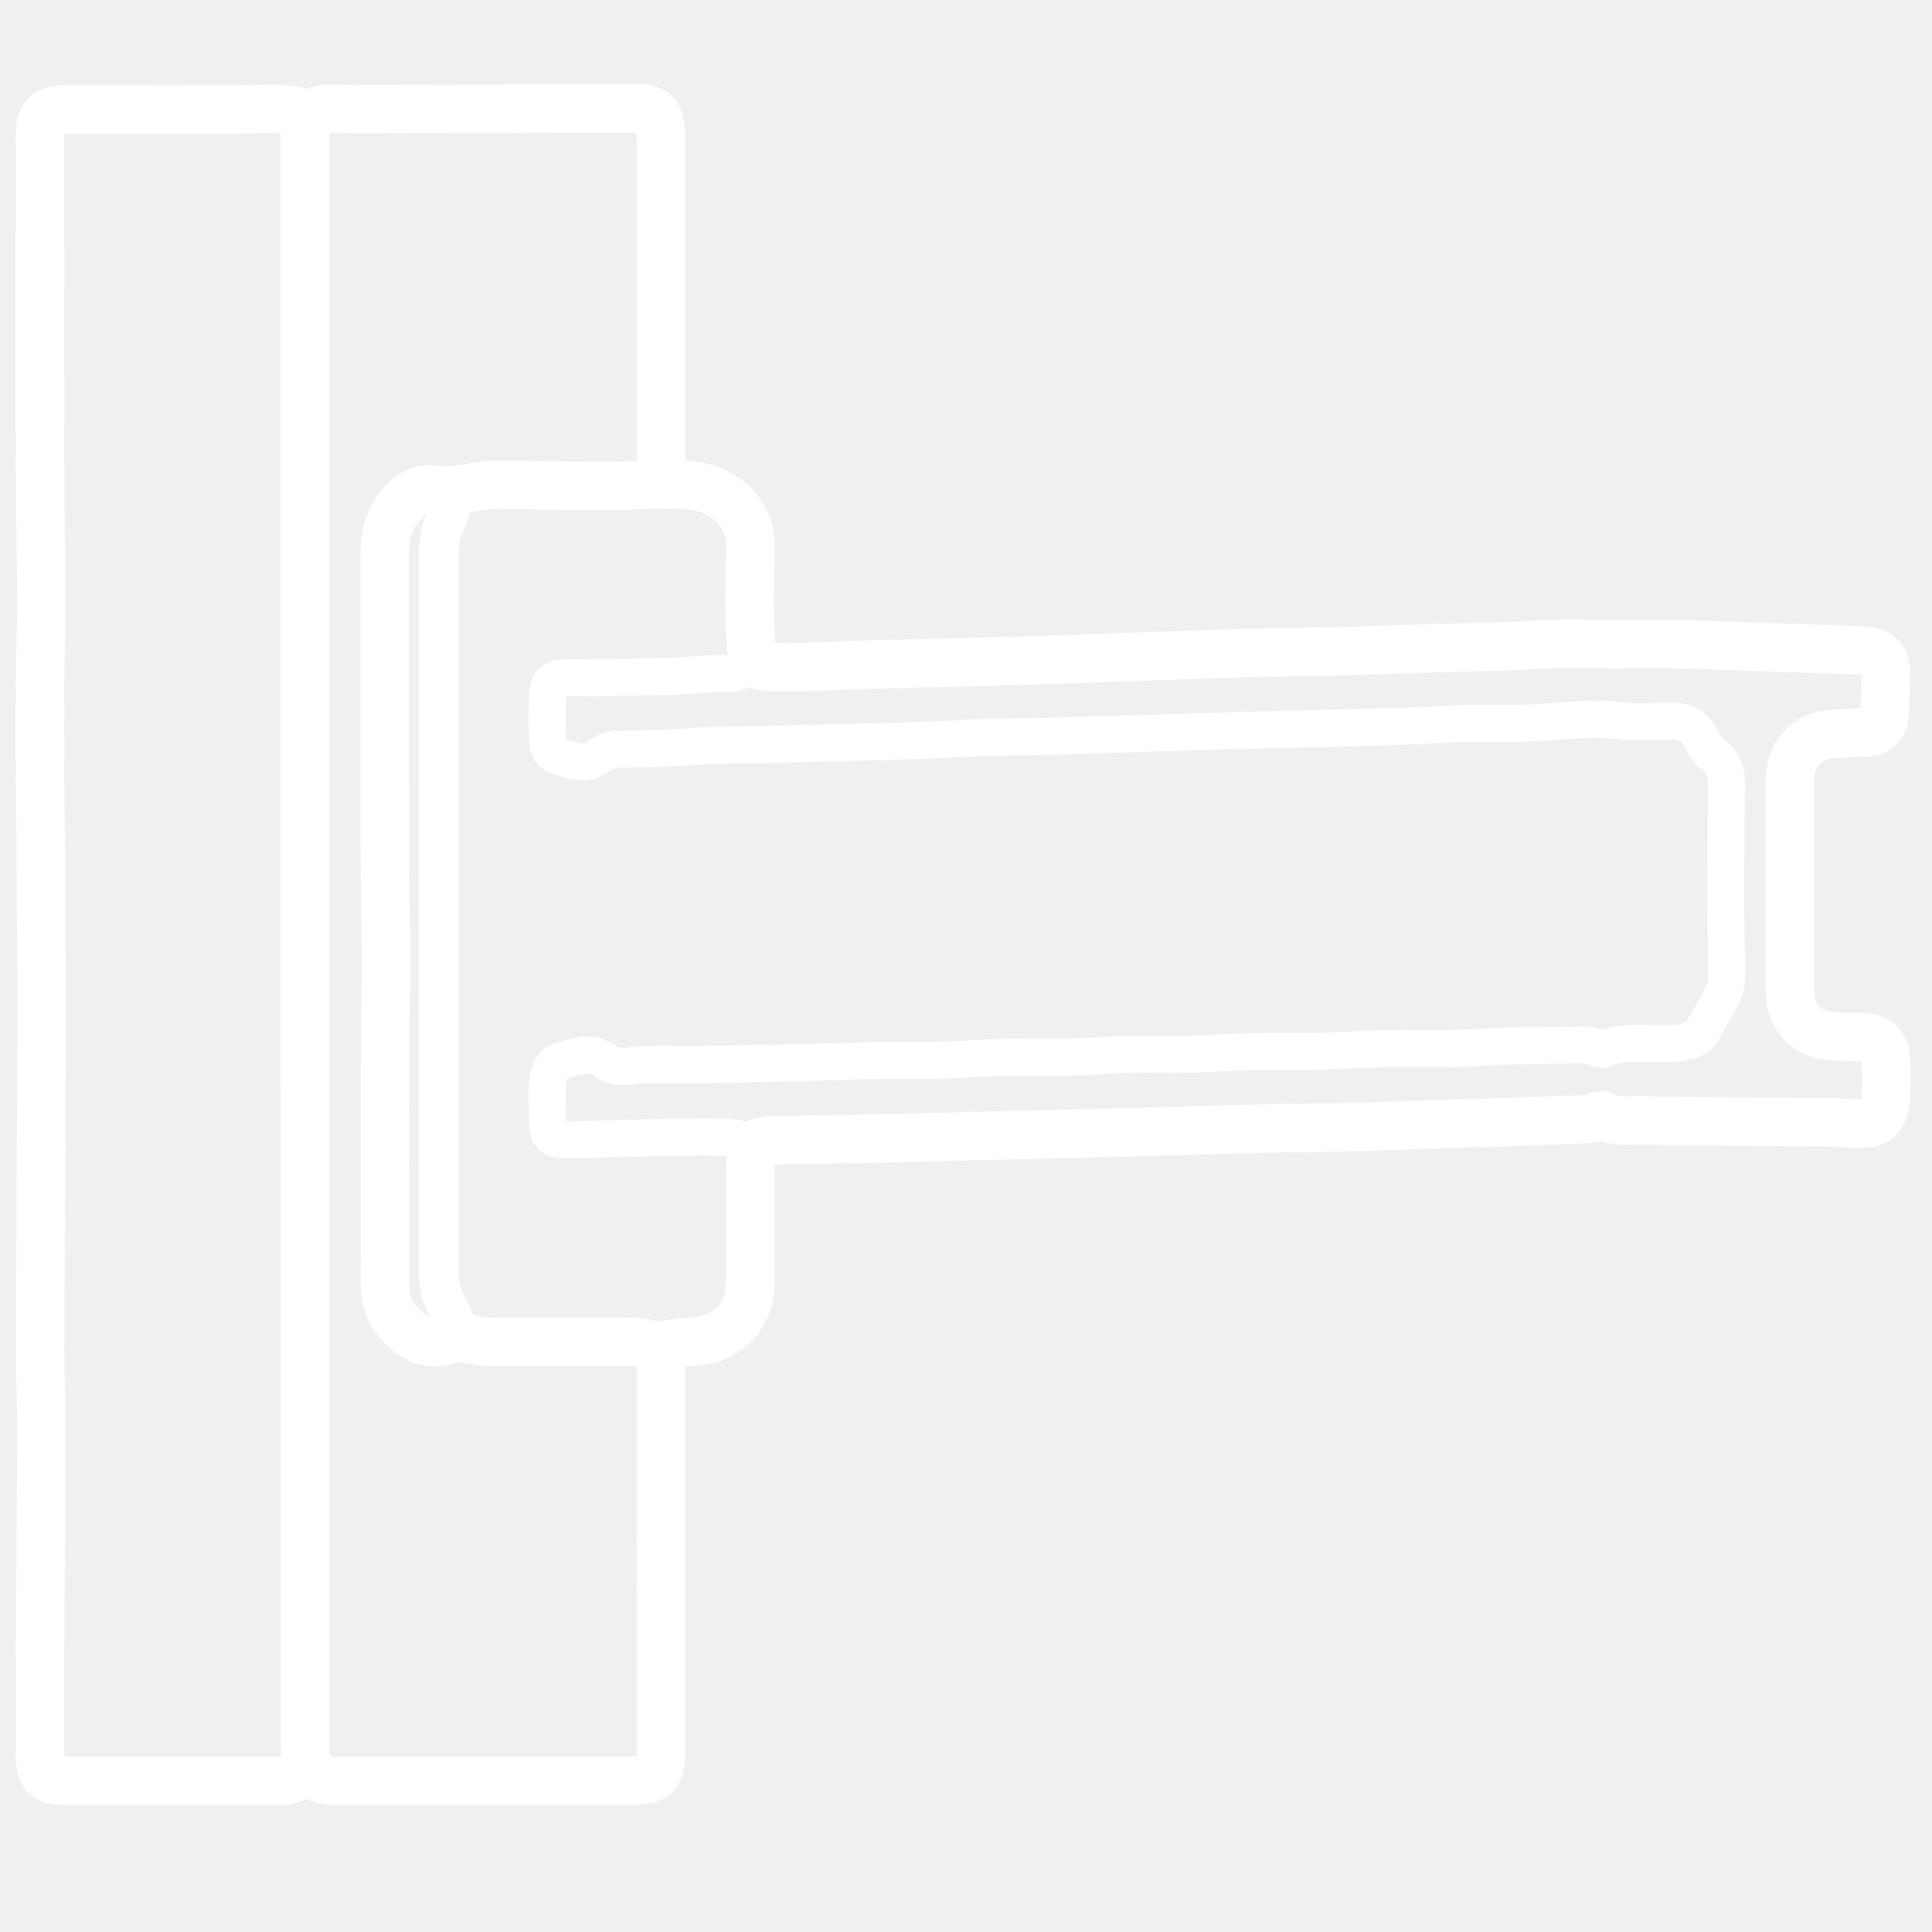
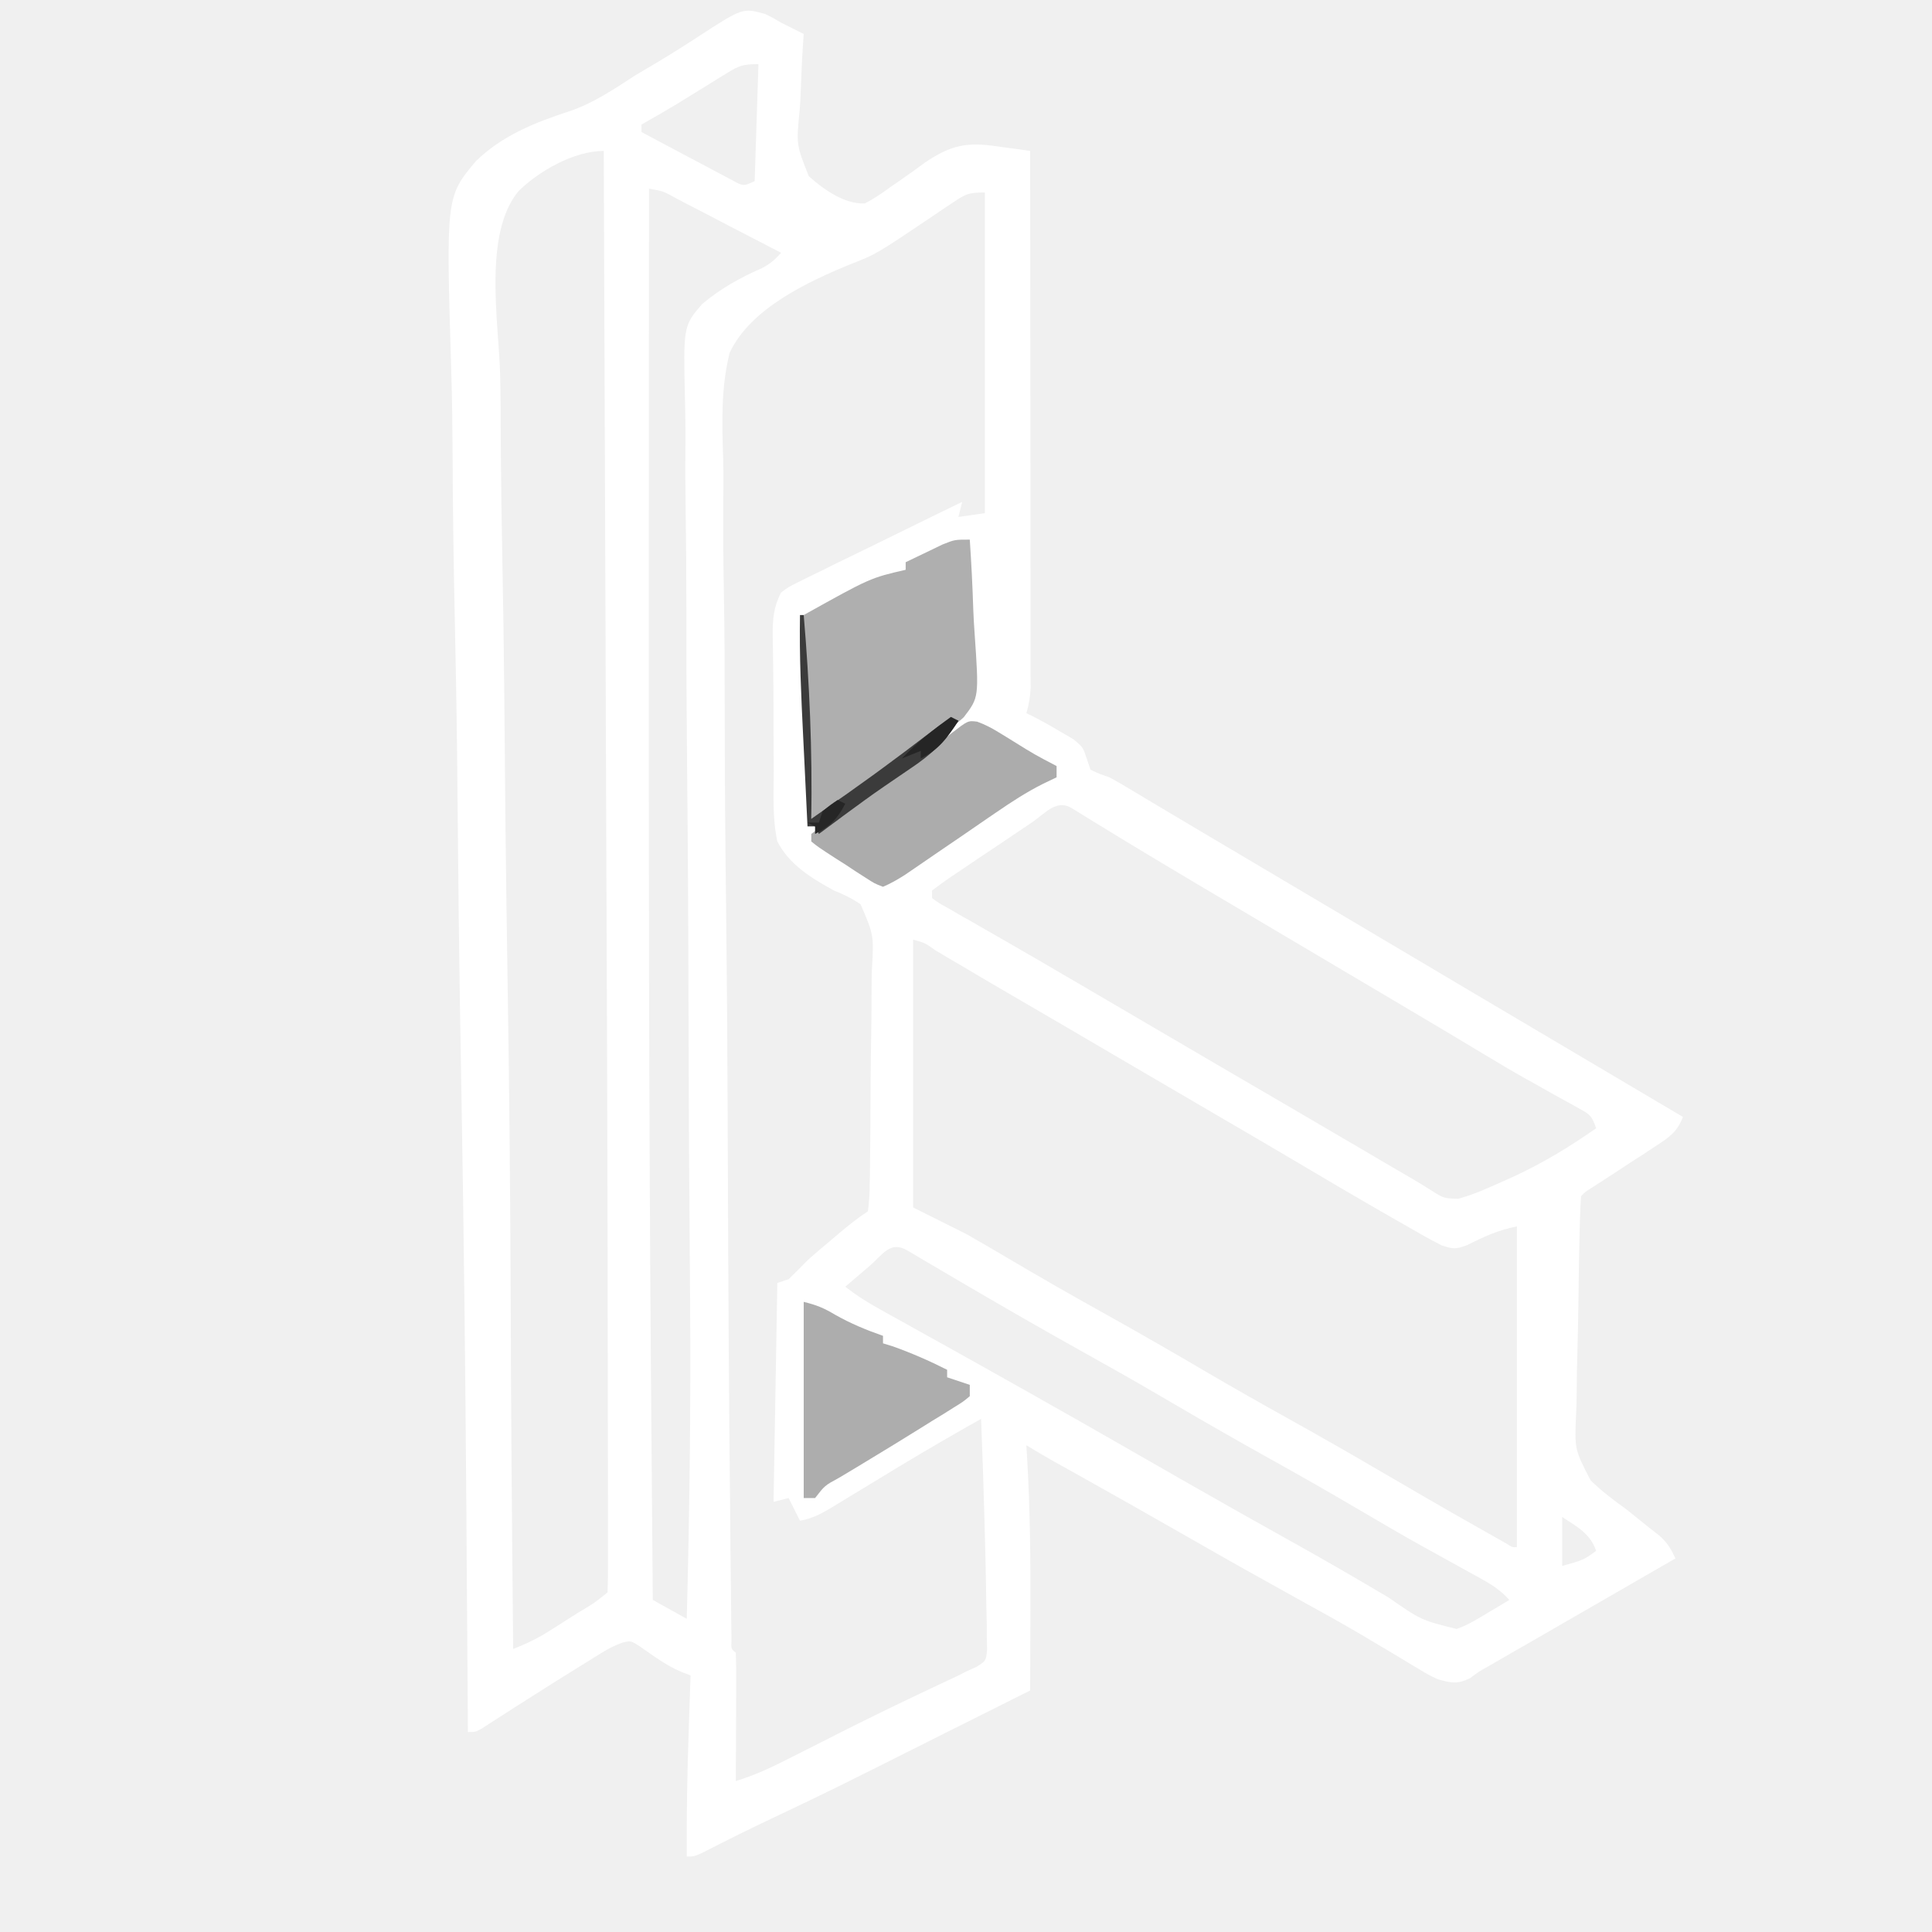
- <svg xmlns="http://www.w3.org/2000/svg" width="362" height="362" viewBox="0 0 362 362" fill="none">
-   <path d="M123.869 90.028C123.869 68.768 123.869 47.509 123.869 26.25C123.869 26.076 123.872 25.902 123.868 25.729C123.77 20.793 122.587 20.284 118.402 20.289C100.962 20.312 83.522 20.471 66.082 20.487C63.258 20.489 60.417 19.956 57.764 21.327C57.331 21.551 57.133 21.551 56.699 21.327C54.132 20.001 51.387 20.461 48.642 20.483C36.755 20.576 24.868 20.546 12.981 20.512C8.047 20.497 7.52 21.832 7.518 25.989C7.51 50.025 7.387 74.063 7.597 98.097C7.655 104.776 7.844 111.473 7.689 118.14C7.42 129.684 7.427 141.228 7.593 152.763C7.716 161.268 7.646 169.772 7.755 178.276C7.849 185.564 7.8 192.854 7.77 200.142C7.698 217.584 7.576 235.025 7.53 252.467C7.516 257.673 7.773 262.88 7.758 268.086C7.72 281.796 7.588 295.506 7.52 309.216C7.487 315.724 7.507 322.232 7.517 328.74C7.523 332.675 8.496 333.674 12.46 333.679C25.822 333.697 39.184 333.673 52.546 333.702C54.341 333.706 55.924 332.545 57.492 332.547C59.06 332.549 60.646 333.703 62.438 333.7C81.179 333.677 99.921 333.695 118.663 333.679C122.635 333.676 123.859 332.452 123.862 328.48C123.875 304.27 123.872 280.06 123.858 255.851C123.857 254.896 123.695 253.942 123.608 252.987" stroke="white" stroke-width="9.077" stroke-linecap="round" stroke-linejoin="round" />
-   <path d="M57.13 21.891C57.13 123.732 57.127 225.574 57.152 327.416C57.152 328.977 57.486 330.539 57.664 332.1" stroke="white" stroke-width="9.077" stroke-linecap="round" stroke-linejoin="round" />
-   <path d="M299.982 208.957C302.363 210.292 305.04 209.867 307.536 209.922C319.512 210.182 331.493 210.166 343.473 210.27C344.949 210.283 346.423 210.471 347.9 210.514C351.672 210.624 353.054 209.521 353.333 205.825C353.522 203.319 353.471 200.781 353.341 198.268C353.207 195.714 351.71 194.467 348.942 194.361C346.944 194.284 344.953 194.338 342.948 194.131C338.356 193.657 335.407 190.507 335.403 185.751C335.393 172.453 335.393 159.155 335.403 145.857C335.407 141.16 338.763 137.71 343.473 137.513C345.47 137.429 347.466 137.331 349.463 137.255C351.658 137.172 352.983 136.132 353.099 133.863C353.228 131.344 353.377 128.821 353.345 126.302C353.305 123.082 352.034 121.97 348.682 121.865C343.646 121.707 338.612 121.497 333.577 121.353C323.855 121.074 314.125 120.506 304.412 120.693C299.114 120.795 293.822 120.393 288.52 120.78C283.24 121.165 277.933 121.193 272.637 121.343C262.655 121.627 252.677 122.01 242.689 122.18C229.143 122.412 215.604 122.996 202.062 123.435C196.94 123.601 191.819 123.811 186.697 123.949C176.193 124.23 165.685 124.381 155.187 124.793C151.885 124.923 148.584 125.055 145.29 124.963C140.848 124.838 140.874 124.322 140.676 120.301C140.386 114.405 140.528 108.483 140.621 102.575C140.724 96.073 135.725 91.448 129.158 90.914C124.22 90.513 119.421 91.055 114.559 91.073C107.528 91.099 100.496 90.913 93.464 90.855C92.25 90.844 91.025 90.953 89.82 91.114C86.965 91.495 84.249 92.225 81.204 91.752C77.104 91.116 73.732 95.453 72.67 99.196C72.198 100.861 72.075 102.621 72.08 104.399C72.128 122.825 72.077 141.251 72.124 159.677C72.146 168.455 72.39 177.243 72.27 186.01C72.021 204.264 72.243 222.515 72.125 240.767C72.099 244.817 73.995 247.913 77.32 250.151C79.605 251.689 82.159 251.878 84.571 250.845C85.671 250.373 86.591 250.438 87.459 250.722C89.777 251.481 92.129 251.467 94.506 251.462C101.798 251.449 109.09 251.452 116.382 251.461C118.604 251.464 120.874 251.193 122.899 252.49C123.022 252.569 123.266 252.558 123.409 252.492C126.965 250.847 131.048 252.131 134.647 250.22C138.785 248.022 140.54 244.672 140.583 240.245C140.652 233.119 140.559 225.991 140.616 218.865C140.656 213.846 141.836 213.723 145.81 213.645C158.484 213.398 171.161 213.218 183.831 212.834C191.383 212.606 198.938 212.528 206.488 212.302C220.463 211.884 234.435 211.439 248.417 211.274C256.753 211.175 265.085 210.788 273.418 210.519C281.231 210.267 289.045 210.014 296.856 209.72C297.816 209.684 298.767 209.391 299.721 209.217" stroke="white" stroke-width="9.077" stroke-linecap="round" stroke-linejoin="round" />
-   <path d="M141.159 214.637C139.345 213.4 137.336 213.062 135.161 213.041C125.853 212.953 116.558 213.354 107.257 213.573C103.004 213.673 102.516 213.145 102.582 208.883C102.619 206.443 102.288 203.989 102.816 201.558C103.139 200.069 103.861 199.095 105.424 198.655C108.177 197.88 110.836 196.8 113.54 198.913C114.784 199.885 116.424 199.883 117.948 199.712C122.203 199.236 126.468 199.54 130.728 199.476C140.812 199.324 150.903 199.12 160.973 198.783C168.194 198.542 175.427 198.899 182.619 198.358C190.534 197.763 198.472 198.395 206.346 197.785C213.58 197.224 220.8 197.828 227.996 197.324C236.43 196.734 244.889 197.318 253.287 196.736C261.302 196.181 269.308 196.816 277.282 196.253C283.201 195.834 289.106 195.878 295.02 195.802C296.439 195.784 297.861 195.75 299.184 196.348C299.539 196.508 299.813 196.774 300.237 196.592C304.379 194.813 308.747 195.803 313.014 195.542C315.397 195.396 318.134 195.133 319.16 192.877C320.739 189.405 323.675 186.648 323.554 182.203C323.234 170.442 323.395 158.666 323.486 146.897C323.505 144.444 322.67 142.583 320.817 141.17C319.96 140.515 319.409 139.8 318.976 138.805C317.916 136.366 316.022 135.075 313.275 135.117C310.146 135.164 306.976 135.446 303.895 135.058C298.285 134.35 292.752 135.19 287.2 135.45C281.804 135.703 276.407 135.365 271.03 135.684C259.389 136.377 247.734 136.429 236.086 136.775C223.829 137.14 211.569 137.443 199.319 137.889C193.665 138.094 188.007 137.97 182.363 138.279C170.375 138.937 158.373 139.063 146.378 139.432C140.641 139.609 134.883 139.471 129.169 139.915C124.727 140.261 120.302 140.33 115.863 140.356C114.623 140.363 113.38 140.689 112.505 141.442C109.798 143.772 107.055 142.418 104.407 141.607C102.702 141.084 102.661 139.237 102.592 137.742C102.484 135.393 102.526 133.034 102.573 130.681C102.628 127.936 103.477 127.076 106.214 127.028C112.56 126.915 118.906 126.875 125.251 126.747C128.992 126.671 132.706 126.084 136.466 126.201C138.126 126.252 139.518 125.251 140.898 124.404" stroke="white" stroke-width="6.941" stroke-linecap="round" stroke-linejoin="round" />
-   <path d="M84.626 92.903C84.596 94.736 84.1 96.444 83.309 98.108C82.455 99.906 82.224 101.844 82.224 103.818C82.229 148.692 82.229 193.567 82.226 238.441C82.226 240.654 82.586 242.701 83.751 244.72C84.635 246.252 85.478 247.972 85.425 249.876" stroke="white" stroke-width="7.475" stroke-linecap="round" stroke-linejoin="round" />
+ <svg xmlns="http://www.w3.org/2000/svg" width="26" height="26" viewBox="0 0 26 26" fill="none">
+   <path d="M10.293 0.187C10.401 0.239 10.401 0.239 10.512 0.305C10.613 0.356 10.715 0.407 10.816 0.457C10.813 0.51 10.809 0.563 10.805 0.618C10.792 0.816 10.784 1.014 10.777 1.213C10.774 1.299 10.769 1.384 10.763 1.47C10.715 1.946 10.715 1.946 10.885 2.372C11.084 2.549 11.361 2.748 11.636 2.738C11.762 2.676 11.871 2.599 11.985 2.516C12.035 2.482 12.085 2.447 12.137 2.411C12.241 2.339 12.344 2.265 12.446 2.189C12.8 1.95 13.012 1.908 13.428 1.971C13.47 1.976 13.512 1.982 13.555 1.988C13.658 2.001 13.761 2.016 13.863 2.031C13.864 2.988 13.865 3.944 13.866 4.901C13.866 5.345 13.867 5.789 13.867 6.233C13.868 6.62 13.868 7.007 13.868 7.394C13.868 7.599 13.868 7.804 13.869 8.009C13.869 8.202 13.869 8.395 13.869 8.588C13.869 8.659 13.869 8.73 13.869 8.801C13.87 8.897 13.87 8.994 13.869 9.091C13.87 9.172 13.87 9.172 13.87 9.255C13.864 9.378 13.848 9.48 13.812 9.598C13.84 9.611 13.868 9.624 13.896 9.638C14.034 9.709 14.168 9.785 14.301 9.864C14.35 9.893 14.399 9.921 14.449 9.951C14.574 10.055 14.574 10.055 14.626 10.213C14.643 10.261 14.659 10.309 14.676 10.359C14.794 10.414 14.794 10.414 14.93 10.461C15.004 10.501 15.078 10.543 15.151 10.587C15.193 10.612 15.236 10.637 15.279 10.663C15.325 10.691 15.371 10.718 15.418 10.747C15.519 10.807 15.62 10.867 15.721 10.927C15.774 10.959 15.828 10.99 15.882 11.023C16.16 11.189 16.438 11.353 16.717 11.518C16.833 11.587 16.95 11.656 17.066 11.725C17.412 11.93 17.758 12.135 18.104 12.34C18.218 12.408 18.332 12.475 18.446 12.543C18.503 12.576 18.559 12.61 18.618 12.645C19.132 12.949 19.132 12.949 19.303 13.051C19.417 13.118 19.531 13.186 19.645 13.254C19.905 13.407 20.164 13.561 20.424 13.715C21.165 14.154 21.907 14.593 22.648 15.031C22.572 15.236 22.452 15.313 22.272 15.43C22.218 15.466 22.163 15.502 22.107 15.539C22.05 15.576 21.992 15.613 21.934 15.65C21.877 15.688 21.819 15.726 21.761 15.764C21.655 15.832 21.55 15.901 21.444 15.97C21.335 16.037 21.335 16.037 21.277 16.098C21.269 16.208 21.265 16.319 21.262 16.43C21.261 16.465 21.26 16.5 21.259 16.536C21.25 16.858 21.245 17.18 21.242 17.503C21.239 17.72 21.235 17.936 21.229 18.152C21.222 18.362 21.219 18.571 21.218 18.781C21.217 18.86 21.215 18.94 21.211 19.019C21.189 19.504 21.189 19.504 21.406 19.922C21.555 20.068 21.718 20.191 21.887 20.312C21.943 20.357 21.998 20.401 22.054 20.446C22.146 20.522 22.24 20.596 22.335 20.669C22.444 20.768 22.486 20.841 22.547 20.973C22.413 21.05 22.279 21.128 22.144 21.205C22.027 21.273 21.909 21.341 21.791 21.409C21.509 21.571 21.227 21.734 20.946 21.896C20.855 21.948 20.765 22.001 20.674 22.053C20.56 22.119 20.445 22.185 20.331 22.25C20.279 22.28 20.227 22.311 20.174 22.341C20.128 22.368 20.082 22.394 20.035 22.421C19.904 22.494 19.904 22.494 19.782 22.585C19.612 22.668 19.528 22.649 19.348 22.598C19.223 22.539 19.223 22.539 19.099 22.464C19.053 22.436 19.006 22.408 18.957 22.379C18.882 22.333 18.882 22.333 18.805 22.287C18.695 22.221 18.585 22.156 18.475 22.091C18.418 22.057 18.361 22.023 18.302 21.988C18.023 21.825 17.74 21.668 17.456 21.512C16.982 21.25 16.51 20.985 16.041 20.716C15.518 20.416 14.994 20.12 14.468 19.826C14.419 19.799 14.37 19.772 14.319 19.743C14.276 19.72 14.233 19.696 14.189 19.671C14.062 19.599 13.937 19.525 13.812 19.449C13.816 19.509 13.82 19.568 13.823 19.629C13.863 20.31 13.869 20.989 13.867 21.671C13.866 21.776 13.866 21.882 13.866 21.987C13.865 22.241 13.864 22.496 13.863 22.75C13.815 22.774 13.767 22.798 13.717 22.823C13.385 22.989 13.053 23.155 12.722 23.321C11.195 24.088 11.195 24.088 10.43 24.451C10.106 24.604 9.786 24.762 9.468 24.926C9.344 24.984 9.344 24.984 9.242 24.984C9.239 24.425 9.248 23.867 9.268 23.309C9.27 23.234 9.272 23.159 9.275 23.085C9.281 22.905 9.287 22.726 9.293 22.547C9.254 22.532 9.215 22.517 9.175 22.502C8.969 22.416 8.796 22.285 8.614 22.159C8.491 22.079 8.491 22.079 8.382 22.104C8.275 22.142 8.188 22.186 8.091 22.246C8.056 22.268 8.02 22.29 7.983 22.313C7.945 22.337 7.907 22.36 7.868 22.385C7.828 22.41 7.789 22.434 7.748 22.459C7.528 22.595 7.31 22.733 7.092 22.872C7.048 22.9 7.004 22.928 6.959 22.956C6.874 23.011 6.789 23.065 6.704 23.12C6.666 23.145 6.627 23.169 6.587 23.195C6.553 23.217 6.519 23.239 6.484 23.262C6.398 23.309 6.398 23.309 6.297 23.309C6.296 23.246 6.296 23.183 6.296 23.119C6.291 22.389 6.286 21.658 6.28 20.928C6.279 20.716 6.277 20.505 6.276 20.293C6.263 18.479 6.243 16.665 6.212 14.85C6.196 13.977 6.182 13.104 6.172 12.23C6.172 12.171 6.172 12.171 6.171 12.11C6.167 11.71 6.163 11.31 6.159 10.91C6.157 10.709 6.155 10.509 6.153 10.308C6.153 10.268 6.152 10.229 6.152 10.188C6.145 9.529 6.132 8.871 6.118 8.212C6.103 7.522 6.094 6.831 6.091 6.14C6.089 5.758 6.085 5.376 6.073 4.994C6.002 2.651 6.002 2.651 6.402 2.171C6.758 1.823 7.201 1.648 7.666 1.496C7.991 1.386 8.267 1.197 8.553 1.012C8.655 0.951 8.757 0.891 8.86 0.83C9.04 0.722 9.217 0.611 9.393 0.495C9.994 0.105 9.994 0.105 10.293 0.187ZM9.774 0.989C9.731 1.016 9.687 1.043 9.642 1.07C9.597 1.098 9.552 1.126 9.506 1.155C9.416 1.21 9.327 1.265 9.238 1.32C9.196 1.346 9.153 1.372 9.11 1.399C8.952 1.494 8.793 1.586 8.633 1.676C8.633 1.709 8.633 1.743 8.633 1.777C8.825 1.88 9.017 1.982 9.21 2.084C9.276 2.119 9.341 2.153 9.407 2.188C9.501 2.239 9.595 2.288 9.689 2.338C9.774 2.383 9.774 2.383 9.861 2.429C10.004 2.507 10.004 2.507 10.156 2.438C10.173 1.918 10.19 1.399 10.207 0.863C9.995 0.863 9.947 0.883 9.774 0.989ZM6.98 2.57C6.501 3.143 6.711 4.336 6.73 5.025C6.738 5.338 6.738 5.651 6.739 5.964C6.743 6.498 6.75 7.032 6.761 7.567C6.772 8.12 6.78 8.674 6.785 9.228C6.785 9.262 6.786 9.296 6.786 9.331C6.788 9.505 6.789 9.678 6.791 9.851C6.794 10.197 6.797 10.543 6.8 10.889C6.801 10.923 6.801 10.957 6.801 10.992C6.809 11.779 6.821 12.566 6.833 13.353C6.854 14.672 6.866 15.991 6.872 17.31C6.872 17.4 6.872 17.489 6.873 17.578C6.874 17.915 6.876 18.252 6.877 18.589C6.881 19.399 6.888 20.209 6.895 21.018C6.896 21.081 6.896 21.143 6.897 21.207C6.9 21.535 6.903 21.863 6.906 22.191C7.081 22.123 7.236 22.049 7.394 21.948C7.458 21.908 7.458 21.908 7.523 21.867C7.588 21.825 7.588 21.825 7.655 21.782C7.7 21.754 7.744 21.726 7.79 21.697C7.993 21.577 7.993 21.577 8.176 21.43C8.181 21.317 8.182 21.204 8.182 21.091C8.182 21.055 8.182 21.019 8.182 20.982C8.182 20.859 8.182 20.736 8.182 20.613C8.182 20.523 8.182 20.434 8.182 20.344C8.182 20.095 8.181 19.845 8.181 19.595C8.18 19.379 8.18 19.163 8.18 18.947C8.178 15.866 8.165 12.784 8.153 9.703C8.151 9.117 8.149 8.53 8.147 7.944C8.147 7.902 8.146 7.86 8.146 7.817C8.145 7.606 8.145 7.396 8.144 7.185C8.138 5.467 8.131 3.749 8.125 2.031C7.726 2.031 7.257 2.299 6.98 2.57ZM8.734 2.539C8.733 4.286 8.732 6.032 8.731 7.779C8.731 7.844 8.731 7.908 8.731 7.975C8.73 11.471 8.733 14.966 8.76 18.462C8.76 18.503 8.76 18.543 8.761 18.584C8.768 19.567 8.776 20.549 8.785 21.531C8.936 21.615 9.087 21.699 9.242 21.785C9.28 20.351 9.298 18.919 9.287 17.485C9.287 17.449 9.287 17.412 9.286 17.375C9.284 17.035 9.281 16.695 9.279 16.355C9.274 15.788 9.271 15.222 9.269 14.656C9.269 14.594 9.269 14.594 9.269 14.53C9.267 14.147 9.266 13.764 9.265 13.38C9.264 13.121 9.264 12.862 9.263 12.603C9.263 12.56 9.262 12.517 9.262 12.473C9.26 11.771 9.254 11.069 9.247 10.366C9.24 9.64 9.236 8.913 9.237 8.186C9.237 7.741 9.234 7.295 9.227 6.85C9.222 6.546 9.221 6.242 9.224 5.938C9.225 5.763 9.224 5.588 9.219 5.413C9.195 4.389 9.195 4.389 9.447 4.094C9.691 3.887 9.958 3.738 10.251 3.61C10.361 3.554 10.43 3.494 10.512 3.402C10.275 3.279 10.038 3.156 9.801 3.034C9.721 2.992 9.64 2.95 9.56 2.908C9.444 2.848 9.328 2.788 9.212 2.728C9.176 2.709 9.14 2.69 9.103 2.671C8.928 2.573 8.928 2.573 8.734 2.539ZM12.825 2.725C12.76 2.768 12.76 2.768 12.694 2.812C12.627 2.858 12.627 2.858 12.559 2.904C11.788 3.422 11.788 3.422 11.465 3.548C10.881 3.786 10.098 4.148 9.819 4.749C9.701 5.217 9.717 5.693 9.732 6.171C9.738 6.387 9.735 6.602 9.733 6.818C9.731 7.19 9.734 7.562 9.741 7.934C9.751 8.472 9.753 9.01 9.753 9.549C9.753 10.422 9.76 11.295 9.771 12.169C9.781 13.017 9.788 13.864 9.791 14.712C9.792 14.764 9.792 14.817 9.792 14.871C9.793 15.133 9.794 15.396 9.795 15.659C9.8 17.258 9.81 18.857 9.827 20.456C9.828 20.583 9.829 20.709 9.83 20.835C9.832 21.029 9.834 21.223 9.837 21.416C9.837 21.487 9.838 21.557 9.839 21.628C9.84 21.723 9.841 21.818 9.842 21.913C9.843 21.966 9.843 22.019 9.844 22.073C9.838 22.189 9.838 22.189 9.902 22.242C9.907 22.37 9.908 22.497 9.907 22.625C9.907 22.663 9.907 22.701 9.907 22.741C9.907 22.863 9.906 22.986 9.906 23.109C9.905 23.192 9.905 23.275 9.905 23.358C9.904 23.561 9.903 23.765 9.902 23.969C10.131 23.898 10.338 23.807 10.551 23.699C10.6 23.675 10.6 23.675 10.65 23.649C10.719 23.614 10.789 23.579 10.858 23.544C11.04 23.452 11.222 23.36 11.404 23.268C11.441 23.25 11.477 23.232 11.514 23.213C11.889 23.026 12.266 22.845 12.645 22.667C12.688 22.646 12.732 22.626 12.777 22.605C12.814 22.587 12.851 22.57 12.89 22.552C12.926 22.533 12.963 22.515 13 22.496C13.069 22.465 13.069 22.465 13.139 22.433C13.269 22.352 13.269 22.352 13.284 22.198C13.282 22.108 13.282 22.108 13.28 22.018C13.28 21.968 13.28 21.968 13.28 21.918C13.279 21.811 13.276 21.703 13.273 21.595C13.272 21.52 13.271 21.445 13.27 21.371C13.267 21.136 13.26 20.902 13.254 20.668C13.252 20.59 13.25 20.512 13.248 20.435C13.236 19.988 13.221 19.541 13.203 19.094C12.831 19.304 12.462 19.517 12.097 19.738C12.048 19.768 12.048 19.768 11.998 19.798C11.864 19.879 11.73 19.96 11.596 20.042C11.496 20.103 11.397 20.163 11.297 20.223C11.252 20.251 11.252 20.251 11.206 20.279C11.062 20.366 10.933 20.437 10.766 20.465C10.715 20.364 10.665 20.264 10.613 20.16C10.546 20.177 10.479 20.194 10.41 20.211C10.427 19.239 10.444 18.267 10.461 17.266C10.511 17.249 10.562 17.232 10.613 17.215C10.699 17.131 10.784 17.047 10.867 16.961C10.977 16.862 11.09 16.767 11.204 16.672C11.233 16.648 11.262 16.623 11.292 16.597C11.418 16.491 11.542 16.392 11.68 16.301C11.697 16.172 11.704 16.055 11.704 15.926C11.705 15.887 11.706 15.848 11.707 15.809C11.709 15.681 11.71 15.552 11.711 15.424C11.711 15.335 11.712 15.246 11.713 15.157C11.715 14.97 11.716 14.783 11.716 14.596C11.717 14.357 11.721 14.117 11.725 13.878C11.728 13.694 11.729 13.51 11.729 13.326C11.729 13.238 11.731 13.149 11.733 13.061C11.761 12.587 11.761 12.587 11.582 12.17C11.464 12.09 11.355 12.036 11.223 11.984C10.917 11.815 10.627 11.642 10.461 11.324C10.394 11.016 10.411 10.692 10.413 10.378C10.413 10.289 10.412 10.2 10.411 10.11C10.41 9.935 10.409 9.759 10.41 9.583C10.41 9.38 10.408 9.177 10.405 8.974C10.403 8.875 10.402 8.776 10.401 8.677C10.4 8.634 10.399 8.59 10.399 8.546C10.398 8.33 10.411 8.165 10.512 7.973C10.617 7.896 10.617 7.896 10.747 7.832C10.82 7.795 10.82 7.795 10.895 7.758C10.948 7.733 11.001 7.707 11.055 7.681C11.136 7.641 11.136 7.641 11.218 7.6C11.391 7.515 11.564 7.431 11.737 7.347C11.854 7.29 11.971 7.232 12.088 7.175C12.374 7.034 12.662 6.893 12.949 6.754C12.924 6.854 12.924 6.854 12.898 6.957C13.074 6.932 13.074 6.932 13.254 6.906C13.254 5.482 13.254 4.057 13.254 2.59C13.037 2.59 12.996 2.61 12.825 2.725ZM13.887 11.068C13.829 11.107 13.829 11.107 13.771 11.146C13.69 11.201 13.609 11.255 13.528 11.31C13.404 11.394 13.279 11.477 13.154 11.56C13.076 11.613 12.997 11.666 12.919 11.719C12.881 11.744 12.844 11.769 12.805 11.795C12.716 11.855 12.629 11.919 12.543 11.984C12.543 12.018 12.543 12.051 12.543 12.086C12.64 12.157 12.64 12.157 12.767 12.226C12.815 12.255 12.864 12.283 12.914 12.312C12.968 12.342 13.021 12.372 13.076 12.403C13.189 12.468 13.302 12.533 13.415 12.598C13.473 12.632 13.531 12.665 13.591 12.699C13.847 12.845 14.101 12.994 14.355 13.143C14.405 13.172 14.454 13.201 14.505 13.23C14.941 13.485 15.376 13.74 15.811 13.995C16.276 14.268 16.742 14.54 17.208 14.811C17.493 14.977 17.778 15.144 18.062 15.311C18.112 15.34 18.112 15.34 18.163 15.37C18.356 15.483 18.549 15.597 18.742 15.71C18.828 15.76 18.913 15.809 18.998 15.859C19.085 15.91 19.172 15.963 19.257 16.017C19.427 16.126 19.427 16.126 19.622 16.133C19.836 16.076 20.032 15.985 20.233 15.895C20.278 15.874 20.323 15.854 20.369 15.834C20.764 15.652 21.124 15.433 21.48 15.184C21.419 15 21.382 14.99 21.218 14.899C21.174 14.874 21.13 14.85 21.085 14.825C21.037 14.799 20.99 14.772 20.941 14.746C20.842 14.69 20.743 14.635 20.644 14.579C20.596 14.552 20.547 14.525 20.497 14.497C20.33 14.403 20.166 14.305 20.002 14.206C19.654 13.996 19.304 13.788 18.954 13.581C18.895 13.546 18.835 13.51 18.776 13.475C18.654 13.403 18.533 13.332 18.412 13.26C18.066 13.055 17.72 12.85 17.374 12.645C17.115 12.491 16.856 12.338 16.597 12.185C15.952 11.804 15.308 11.421 14.67 11.028C14.625 11 14.579 10.972 14.533 10.943C14.493 10.919 14.453 10.894 14.412 10.869C14.212 10.755 14.055 10.955 13.887 11.068ZM12.289 12.645C12.289 13.834 12.289 15.024 12.289 16.25C12.641 16.426 12.641 16.426 13 16.605C13.193 16.715 13.384 16.825 13.575 16.939C13.998 17.189 14.424 17.433 14.854 17.672C15.322 17.933 15.787 18.2 16.249 18.472C16.611 18.684 16.975 18.89 17.342 19.094C17.761 19.327 18.178 19.565 18.592 19.808C19.011 20.053 19.43 20.296 19.852 20.535C19.903 20.563 19.953 20.592 20.006 20.622C20.052 20.648 20.098 20.674 20.146 20.701C20.187 20.724 20.227 20.747 20.27 20.771C20.353 20.824 20.353 20.824 20.414 20.82C20.414 19.396 20.414 17.971 20.414 16.504C20.156 16.556 19.968 16.643 19.735 16.76C19.583 16.815 19.547 16.808 19.398 16.758C19.319 16.718 19.24 16.676 19.162 16.632C19.116 16.605 19.07 16.579 19.022 16.552C18.973 16.524 18.923 16.495 18.872 16.466C18.794 16.421 18.794 16.421 18.714 16.376C18.272 16.123 17.834 15.865 17.396 15.605C17.107 15.434 16.817 15.264 16.526 15.095C16.07 14.829 15.614 14.562 15.158 14.295C14.648 13.995 14.136 13.696 13.625 13.399C13.395 13.265 13.166 13.131 12.938 12.995C12.897 12.971 12.856 12.947 12.814 12.923C12.739 12.878 12.664 12.834 12.589 12.789C12.448 12.689 12.448 12.689 12.289 12.645ZM11.702 17.037C11.655 17.077 11.655 17.077 11.607 17.118C11.53 17.184 11.452 17.25 11.375 17.316C11.521 17.43 11.669 17.524 11.831 17.614C11.906 17.656 11.906 17.656 11.983 17.699C12.037 17.729 12.091 17.759 12.146 17.789C12.261 17.854 12.377 17.918 12.492 17.982C12.552 18.015 12.611 18.048 12.671 18.081C13.511 18.549 14.349 19.021 15.184 19.5C15.416 19.633 15.649 19.767 15.882 19.9C15.912 19.917 15.942 19.934 15.973 19.952C16.45 20.225 16.928 20.494 17.408 20.761C17.839 21.001 18.265 21.249 18.689 21.5C19.124 21.803 19.124 21.803 19.603 21.922C19.754 21.869 19.884 21.788 20.02 21.706C20.075 21.673 20.13 21.641 20.186 21.607C20.228 21.582 20.27 21.557 20.312 21.531C20.192 21.398 20.067 21.319 19.91 21.233C19.86 21.206 19.809 21.178 19.757 21.149C19.675 21.104 19.675 21.104 19.592 21.058C19.476 20.994 19.36 20.93 19.244 20.865C19.214 20.849 19.185 20.832 19.154 20.816C18.861 20.652 18.571 20.483 18.281 20.312C17.869 20.07 17.455 19.834 17.037 19.602C16.568 19.341 16.104 19.073 15.642 18.802C15.28 18.59 14.915 18.384 14.549 18.18C14.021 17.886 13.498 17.584 12.977 17.279C12.931 17.252 12.886 17.225 12.839 17.198C12.735 17.137 12.63 17.075 12.526 17.014C12.443 16.965 12.443 16.965 12.358 16.915C12.307 16.885 12.257 16.855 12.204 16.824C11.976 16.696 11.877 16.887 11.702 17.037ZM21.023 20.414C21.023 20.632 21.023 20.85 21.023 21.074C21.312 20.993 21.312 20.993 21.48 20.871C21.402 20.637 21.221 20.546 21.023 20.414Z" fill="white" />
+   <path d="M13.051 7.262C13.072 7.576 13.088 7.89 13.098 8.205C13.102 8.311 13.108 8.418 13.116 8.525C13.175 9.384 13.175 9.384 12.97 9.652C12.767 9.841 12.535 9.974 12.29 10.101C12.163 10.169 12.051 10.251 11.938 10.34C11.906 10.364 11.873 10.389 11.84 10.414C11.81 10.437 11.78 10.46 11.749 10.483C11.625 10.578 11.5 10.672 11.375 10.766C11.342 10.79 11.31 10.815 11.276 10.84C11.031 11.02 11.031 11.02 10.918 11.02C10.903 10.727 10.889 10.434 10.875 10.142C10.87 10.043 10.865 9.943 10.86 9.844C10.807 8.786 10.807 8.786 10.816 8.277C11.711 7.778 11.711 7.778 12.188 7.668C12.188 7.634 12.188 7.601 12.188 7.566C12.293 7.515 12.399 7.464 12.505 7.414C12.564 7.386 12.623 7.357 12.683 7.328C12.848 7.262 12.848 7.262 13.051 7.262Z" fill="#AFAFAF" />
+   <path d="M13.151 9.712C13.254 9.75 13.34 9.794 13.433 9.851C13.466 9.871 13.499 9.891 13.533 9.912C13.566 9.933 13.6 9.954 13.635 9.975C13.921 10.153 13.921 10.153 14.219 10.309C14.219 10.359 14.219 10.409 14.219 10.461C14.16 10.489 14.102 10.517 14.041 10.546C13.815 10.659 13.61 10.793 13.402 10.936C13.365 10.961 13.328 10.987 13.289 11.013C13.172 11.093 13.054 11.174 12.937 11.255C12.818 11.335 12.7 11.416 12.582 11.497C12.508 11.547 12.435 11.597 12.362 11.648C12.329 11.671 12.295 11.693 12.261 11.717C12.232 11.736 12.203 11.756 12.173 11.777C12.078 11.837 11.987 11.89 11.883 11.934C11.771 11.891 11.771 11.891 11.652 11.814C11.609 11.787 11.566 11.759 11.522 11.731C11.478 11.701 11.433 11.672 11.388 11.642C11.343 11.613 11.297 11.584 11.251 11.555C11.009 11.398 11.009 11.398 10.918 11.324C10.918 11.291 10.918 11.257 10.918 11.223C11.041 11.129 11.165 11.04 11.293 10.953C11.372 10.898 11.451 10.843 11.53 10.788C11.571 10.76 11.612 10.731 11.655 10.702C11.862 10.557 12.066 10.409 12.27 10.261C12.487 10.104 12.487 10.104 12.595 10.026C12.662 9.977 12.728 9.927 12.794 9.876C13.026 9.696 13.026 9.696 13.151 9.712Z" fill="#ACACAC" />
+   <path d="M10.816 17.52C10.99 17.563 11.086 17.602 11.235 17.691C11.446 17.811 11.654 17.897 11.883 17.977C11.883 18.01 11.883 18.044 11.883 18.078C11.924 18.091 11.964 18.103 12.007 18.116C12.26 18.205 12.506 18.313 12.746 18.434C12.746 18.467 12.746 18.501 12.746 18.535C12.847 18.569 12.947 18.602 13.051 18.637C13.051 18.687 13.051 18.737 13.051 18.789C12.963 18.863 12.963 18.863 12.838 18.94C12.793 18.969 12.747 18.997 12.7 19.027C12.65 19.057 12.601 19.088 12.549 19.119C12.499 19.151 12.449 19.182 12.397 19.214C12.152 19.367 11.905 19.518 11.658 19.667C11.616 19.693 11.574 19.718 11.531 19.744C11.451 19.792 11.372 19.84 11.292 19.887C11.099 19.992 11.099 19.992 10.969 20.16C10.918 20.16 10.868 20.16 10.816 20.16C10.816 19.289 10.816 18.417 10.816 17.52Z" fill="#ADADAD" />
+   <path d="M10.766 8.277C10.782 8.277 10.799 8.277 10.816 8.277C10.894 9.193 10.933 10.1 10.918 11.02C11.042 10.933 11.166 10.846 11.289 10.759C11.347 10.719 11.347 10.719 11.405 10.678C11.621 10.525 11.836 10.37 12.048 10.211C12.091 10.179 12.135 10.146 12.18 10.113C12.264 10.049 12.349 9.985 12.433 9.921C12.472 9.892 12.511 9.863 12.55 9.833C12.585 9.807 12.619 9.781 12.654 9.755C12.746 9.699 12.746 9.699 12.898 9.699C12.714 9.987 12.528 10.159 12.245 10.347C12.168 10.399 12.092 10.451 12.015 10.504C11.957 10.543 11.957 10.543 11.898 10.584C11.711 10.712 11.529 10.847 11.346 10.981C11.297 11.018 11.297 11.018 11.247 11.055C11.171 11.111 11.095 11.167 11.02 11.223C11.003 11.189 10.986 11.156 10.969 11.121C10.935 11.121 10.902 11.121 10.867 11.121C10.852 10.822 10.838 10.523 10.824 10.224C10.819 10.123 10.814 10.022 10.809 9.92C10.782 9.372 10.756 8.826 10.766 8.277Z" fill="#3B3B3B" />
+   <path d="M12.797 9.648C12.83 9.665 12.864 9.682 12.898 9.699C12.748 9.927 12.642 10.085 12.391 10.207C12.391 10.174 12.391 10.14 12.391 10.105C12.307 10.139 12.223 10.172 12.137 10.207C12.338 9.993 12.559 9.82 12.797 9.648Z" fill="#252525" />
+   <path d="M11.273 10.766C11.307 10.782 11.341 10.799 11.375 10.816C11.27 11.021 11.174 11.117 10.969 11.223C10.969 11.189 10.969 11.156 10.969 11.121C10.935 11.104 10.902 11.088 10.867 11.07C10.918 11.07 10.968 11.07 11.02 11.07C11.036 11.02 11.053 10.97 11.07 10.918C11.175 10.832 11.175 10.832 11.273 10.766Z" fill="#262626" />
</svg>
